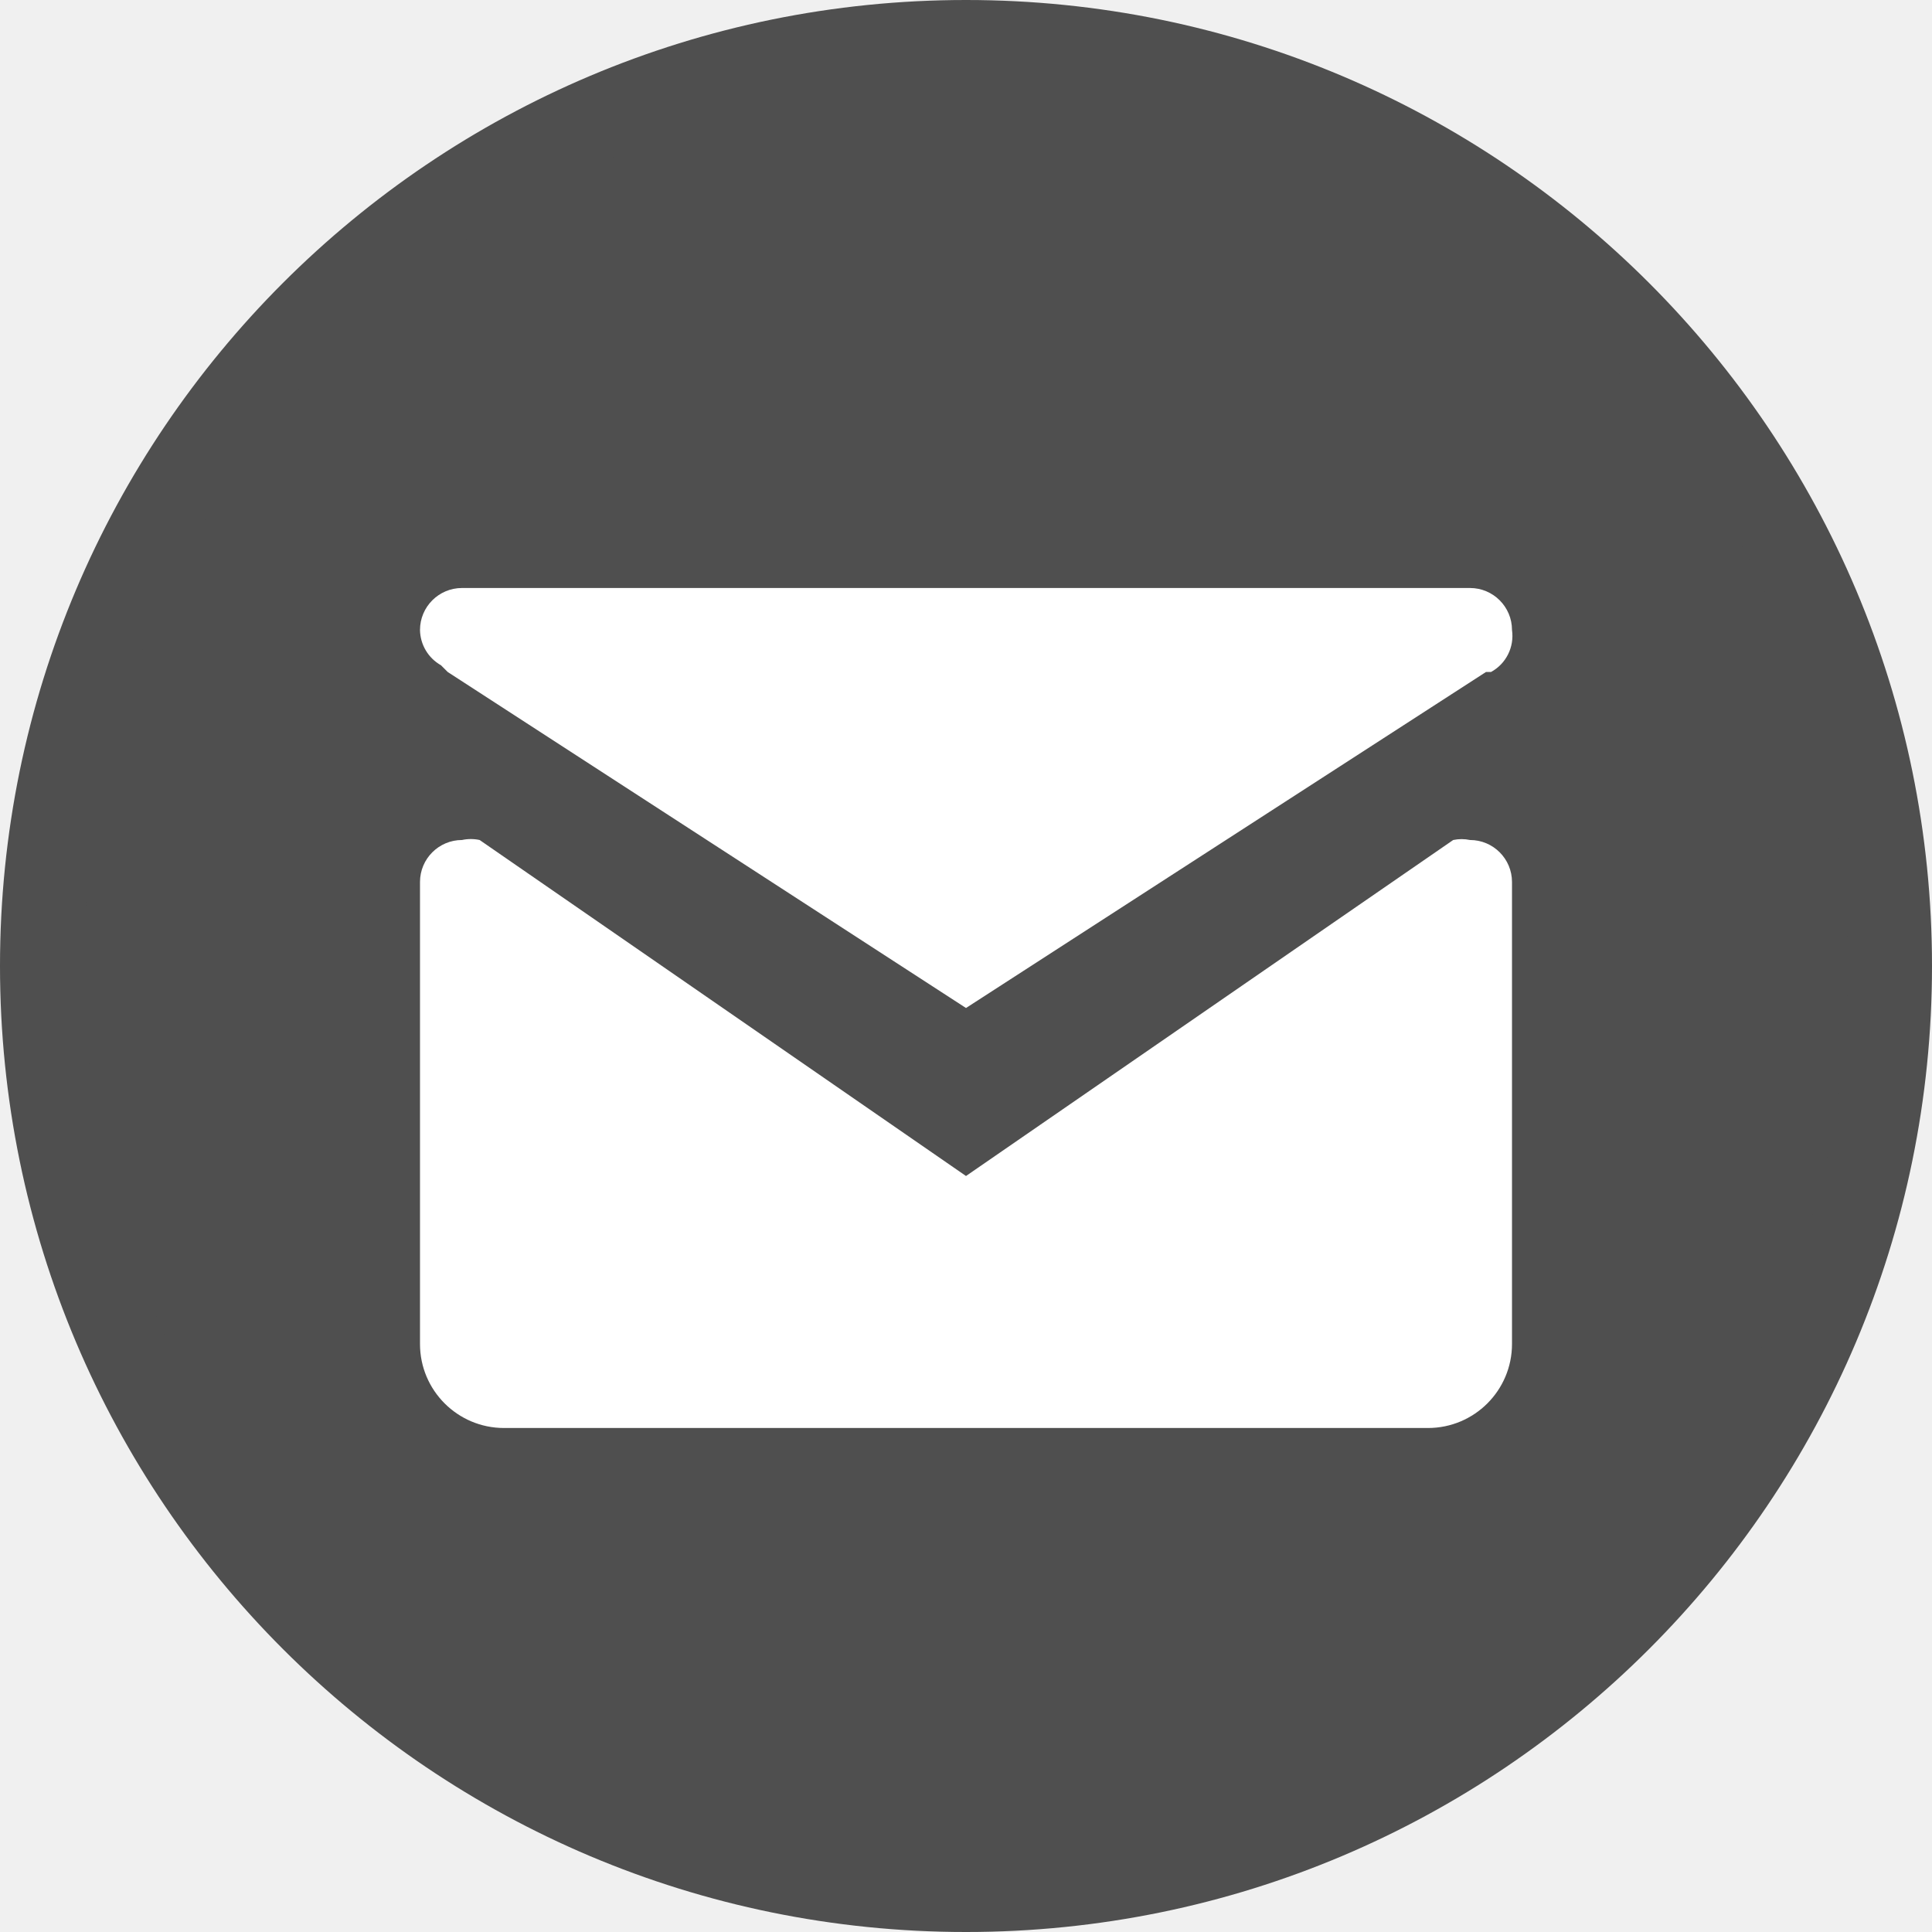
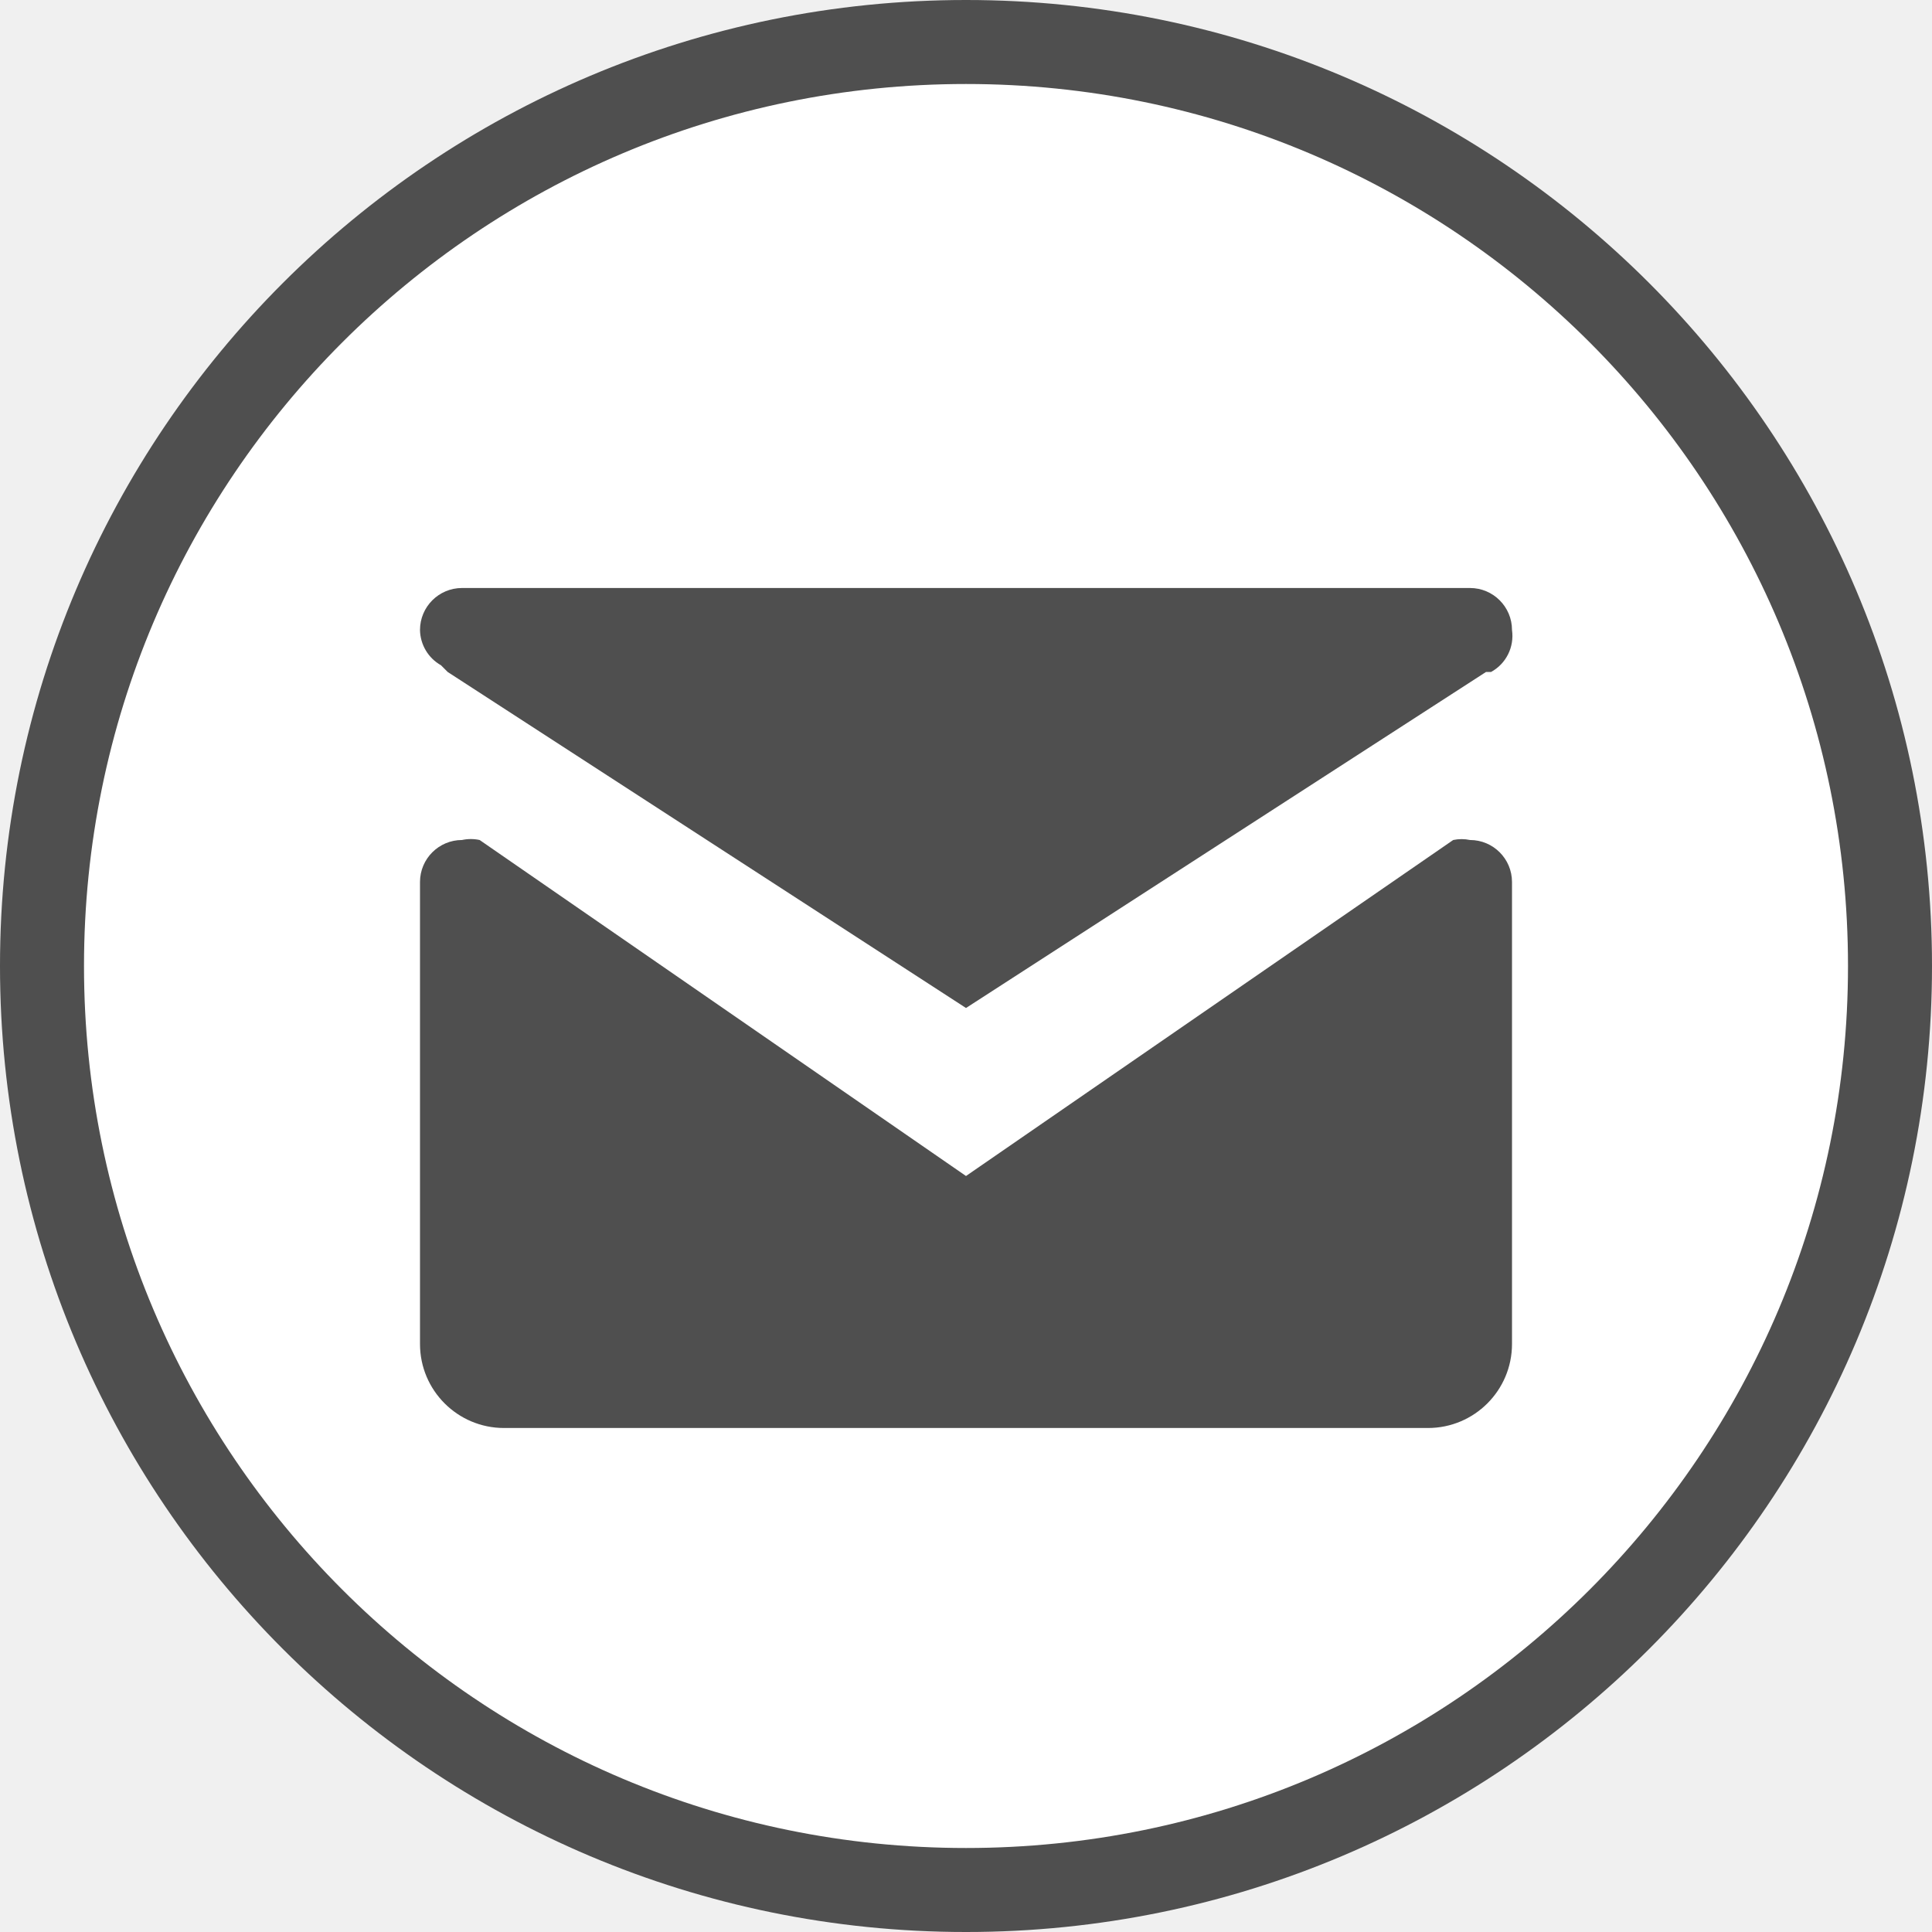
<svg xmlns="http://www.w3.org/2000/svg" viewBox="0 0 23 23" height="23" width="23">
  <rect fill="none" x="0" y="0" width="23" height="23" />
  <rect x="1" y="1" rx="10.5" ry="10.5" width="21" height="21" stroke="#4f4f4f" style="stroke-linejoin:round;stroke-miterlimit:4;" fill="#4f4f4f" stroke-width="2" />
-   <rect x="1" y="1" width="21" height="21" rx="10.5" ry="10.5" fill="#4f4f4f" />
-   <path fill="#fff" transform="translate(4 4)" d="M14,6.5V12c0,0.552-0.448,1-1,1H2c-0.552,0-1-0.448-1-1V6.5C1,6.224,1.224,6,1.5,6  c0.069-0.015,0.141-0.015,0.21,0l0,0l5.79,4l5.8-4l0,0c0.066-0.014,0.134-0.014,0.2,0C13.776,6,14,6.224,14,6.5z M1.25,3.92  L1.25,3.92L1.33,4L7.5,8l6.19-4l0,0h0.06l0,0c0.18-0.098,0.279-0.297,0.25-0.5C14,3.224,13.776,3,13.5,3h-12  C1.224,3,1,3.224,1,3.5C1.003,3.675,1.098,3.834,1.25,3.92z" />
+   <rect x="1" y="1" width="21" height="21" rx="10.5" ry="10.5" fill="#fff" />
+   <path fill="#4f4f4f" transform="translate(4 4)" d="M14,6.5V12c0,0.552-0.448,1-1,1H2c-0.552,0-1-0.448-1-1V6.5C1,6.224,1.224,6,1.5,6  c0.069-0.015,0.141-0.015,0.21,0l0,0l5.79,4l5.8-4l0,0c0.066-0.014,0.134-0.014,0.2,0C13.776,6,14,6.224,14,6.5z M1.25,3.92  L1.25,3.92L1.33,4L7.5,8l6.19-4l0,0h0.06l0,0c0.18-0.098,0.279-0.297,0.25-0.5C14,3.224,13.776,3,13.5,3h-12  C1.224,3,1,3.224,1,3.5C1.003,3.675,1.098,3.834,1.25,3.92z" />
</svg>
